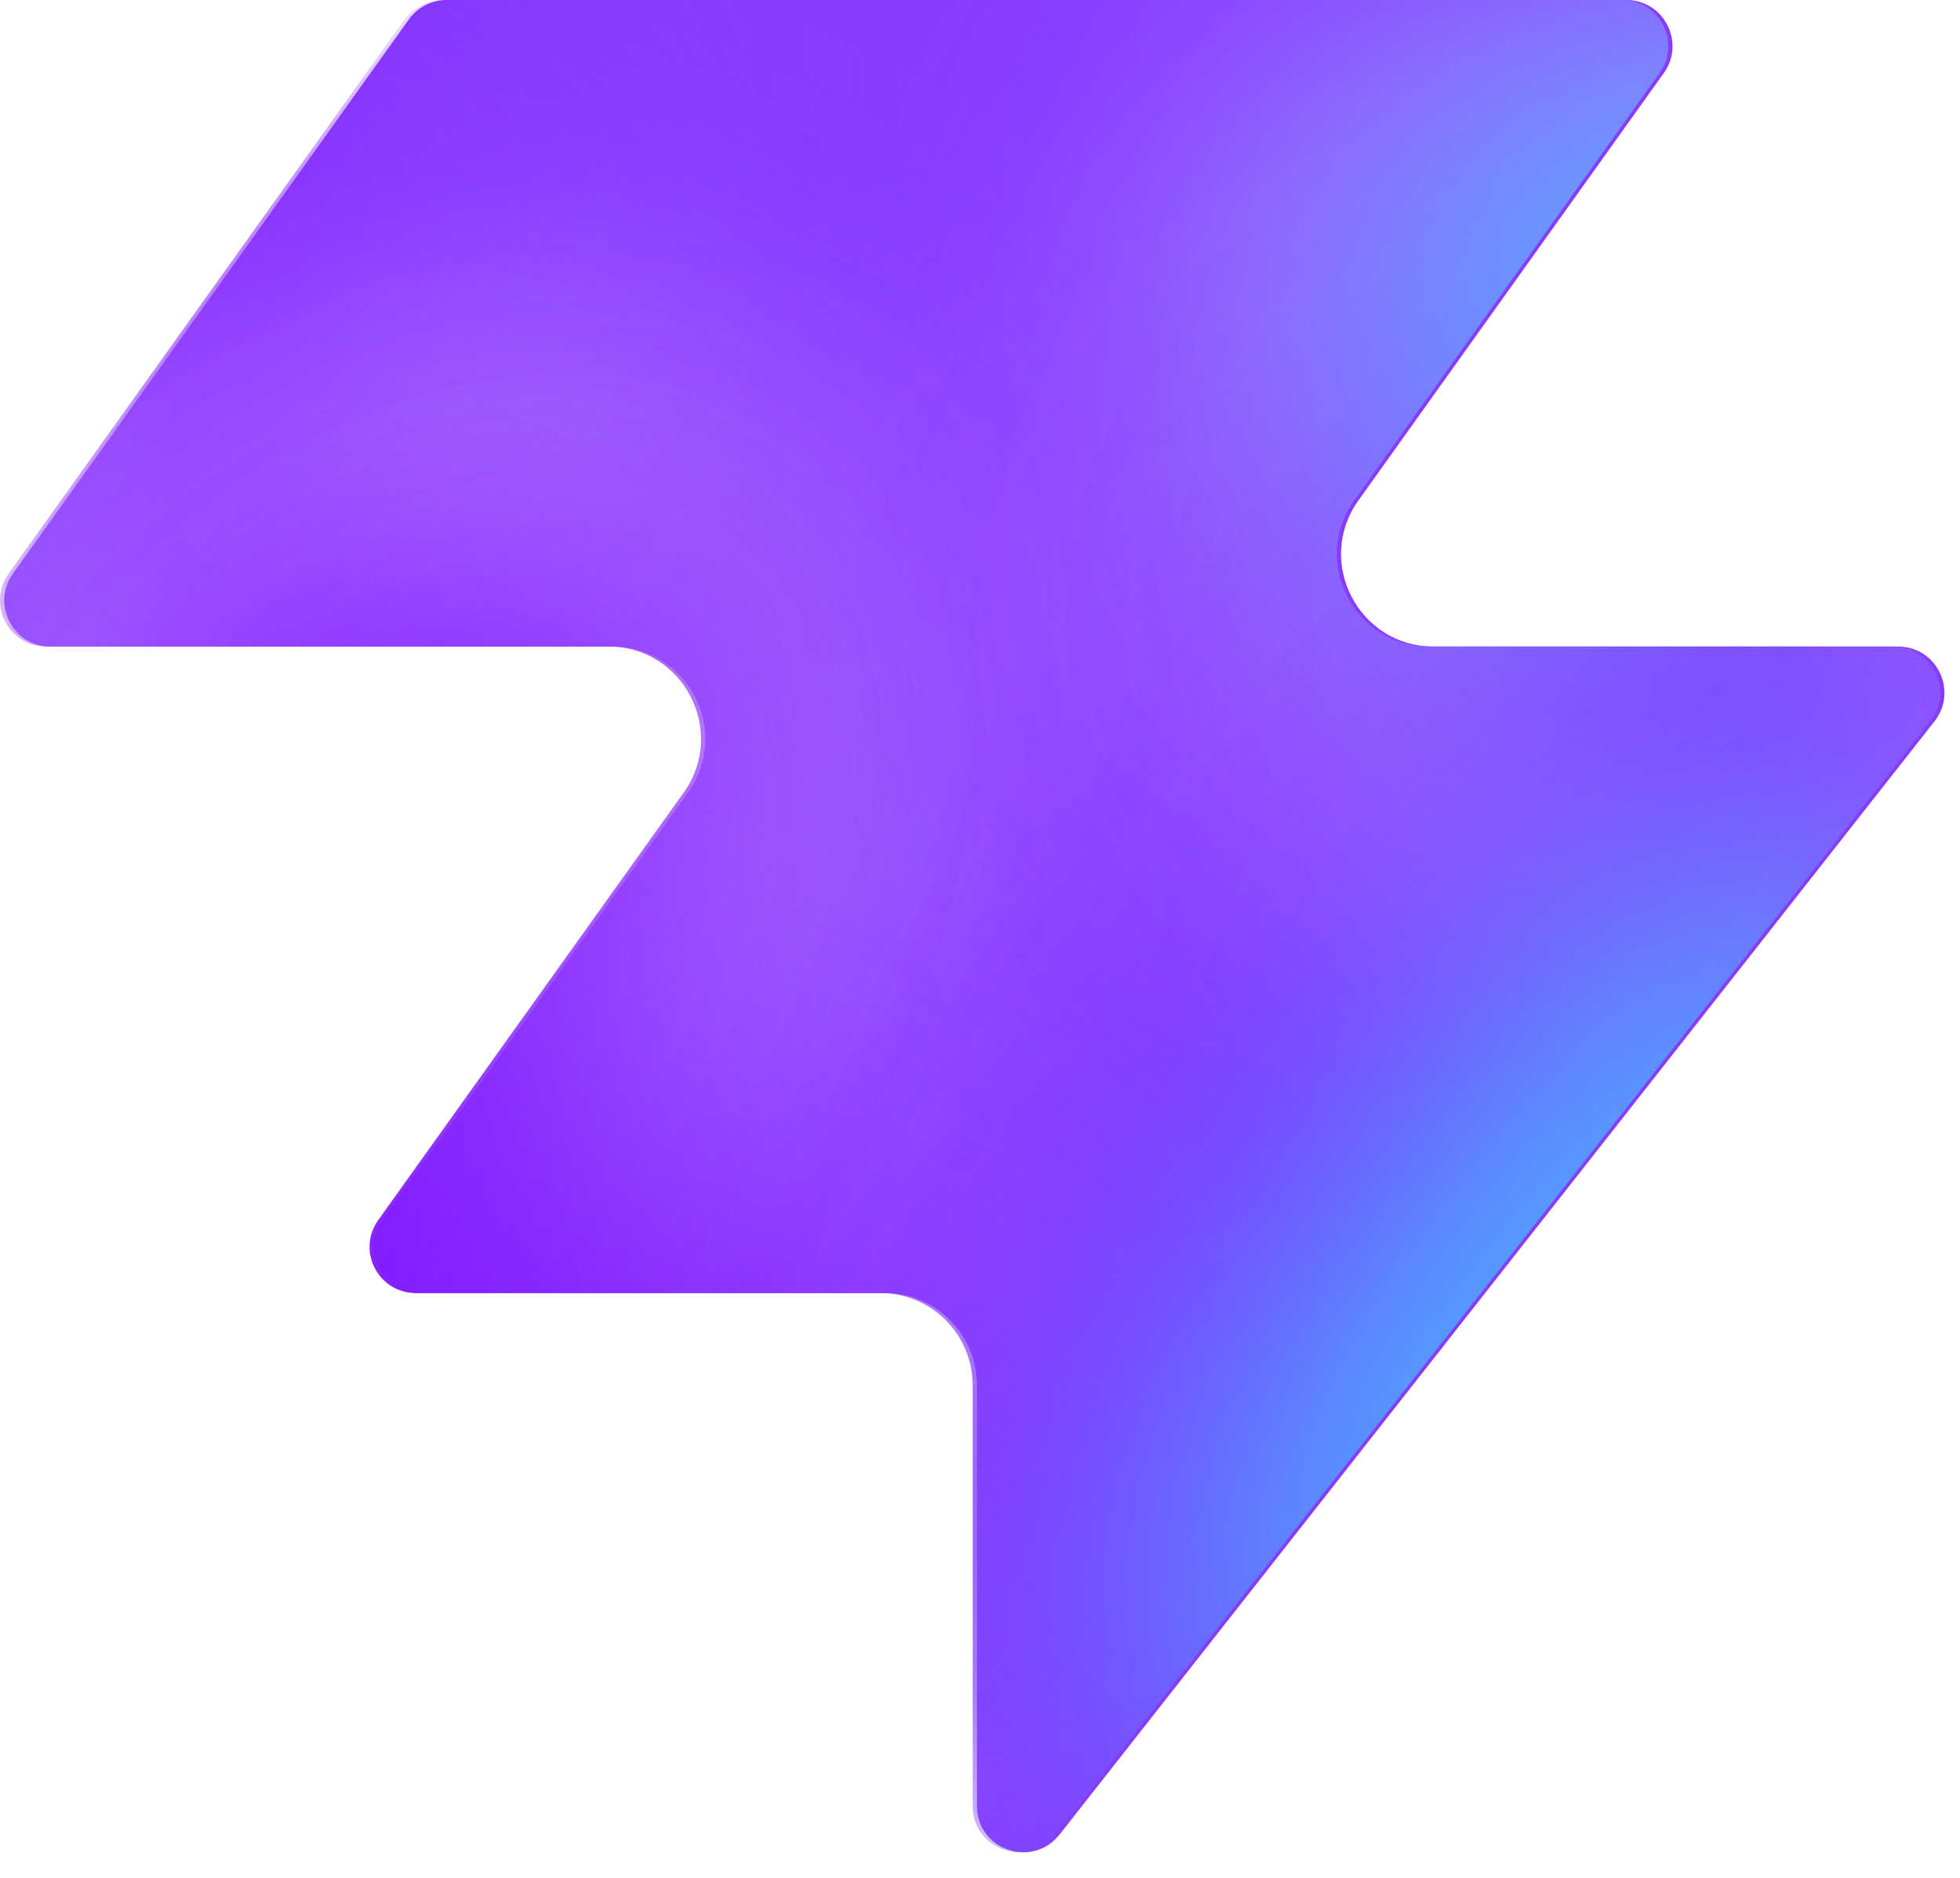
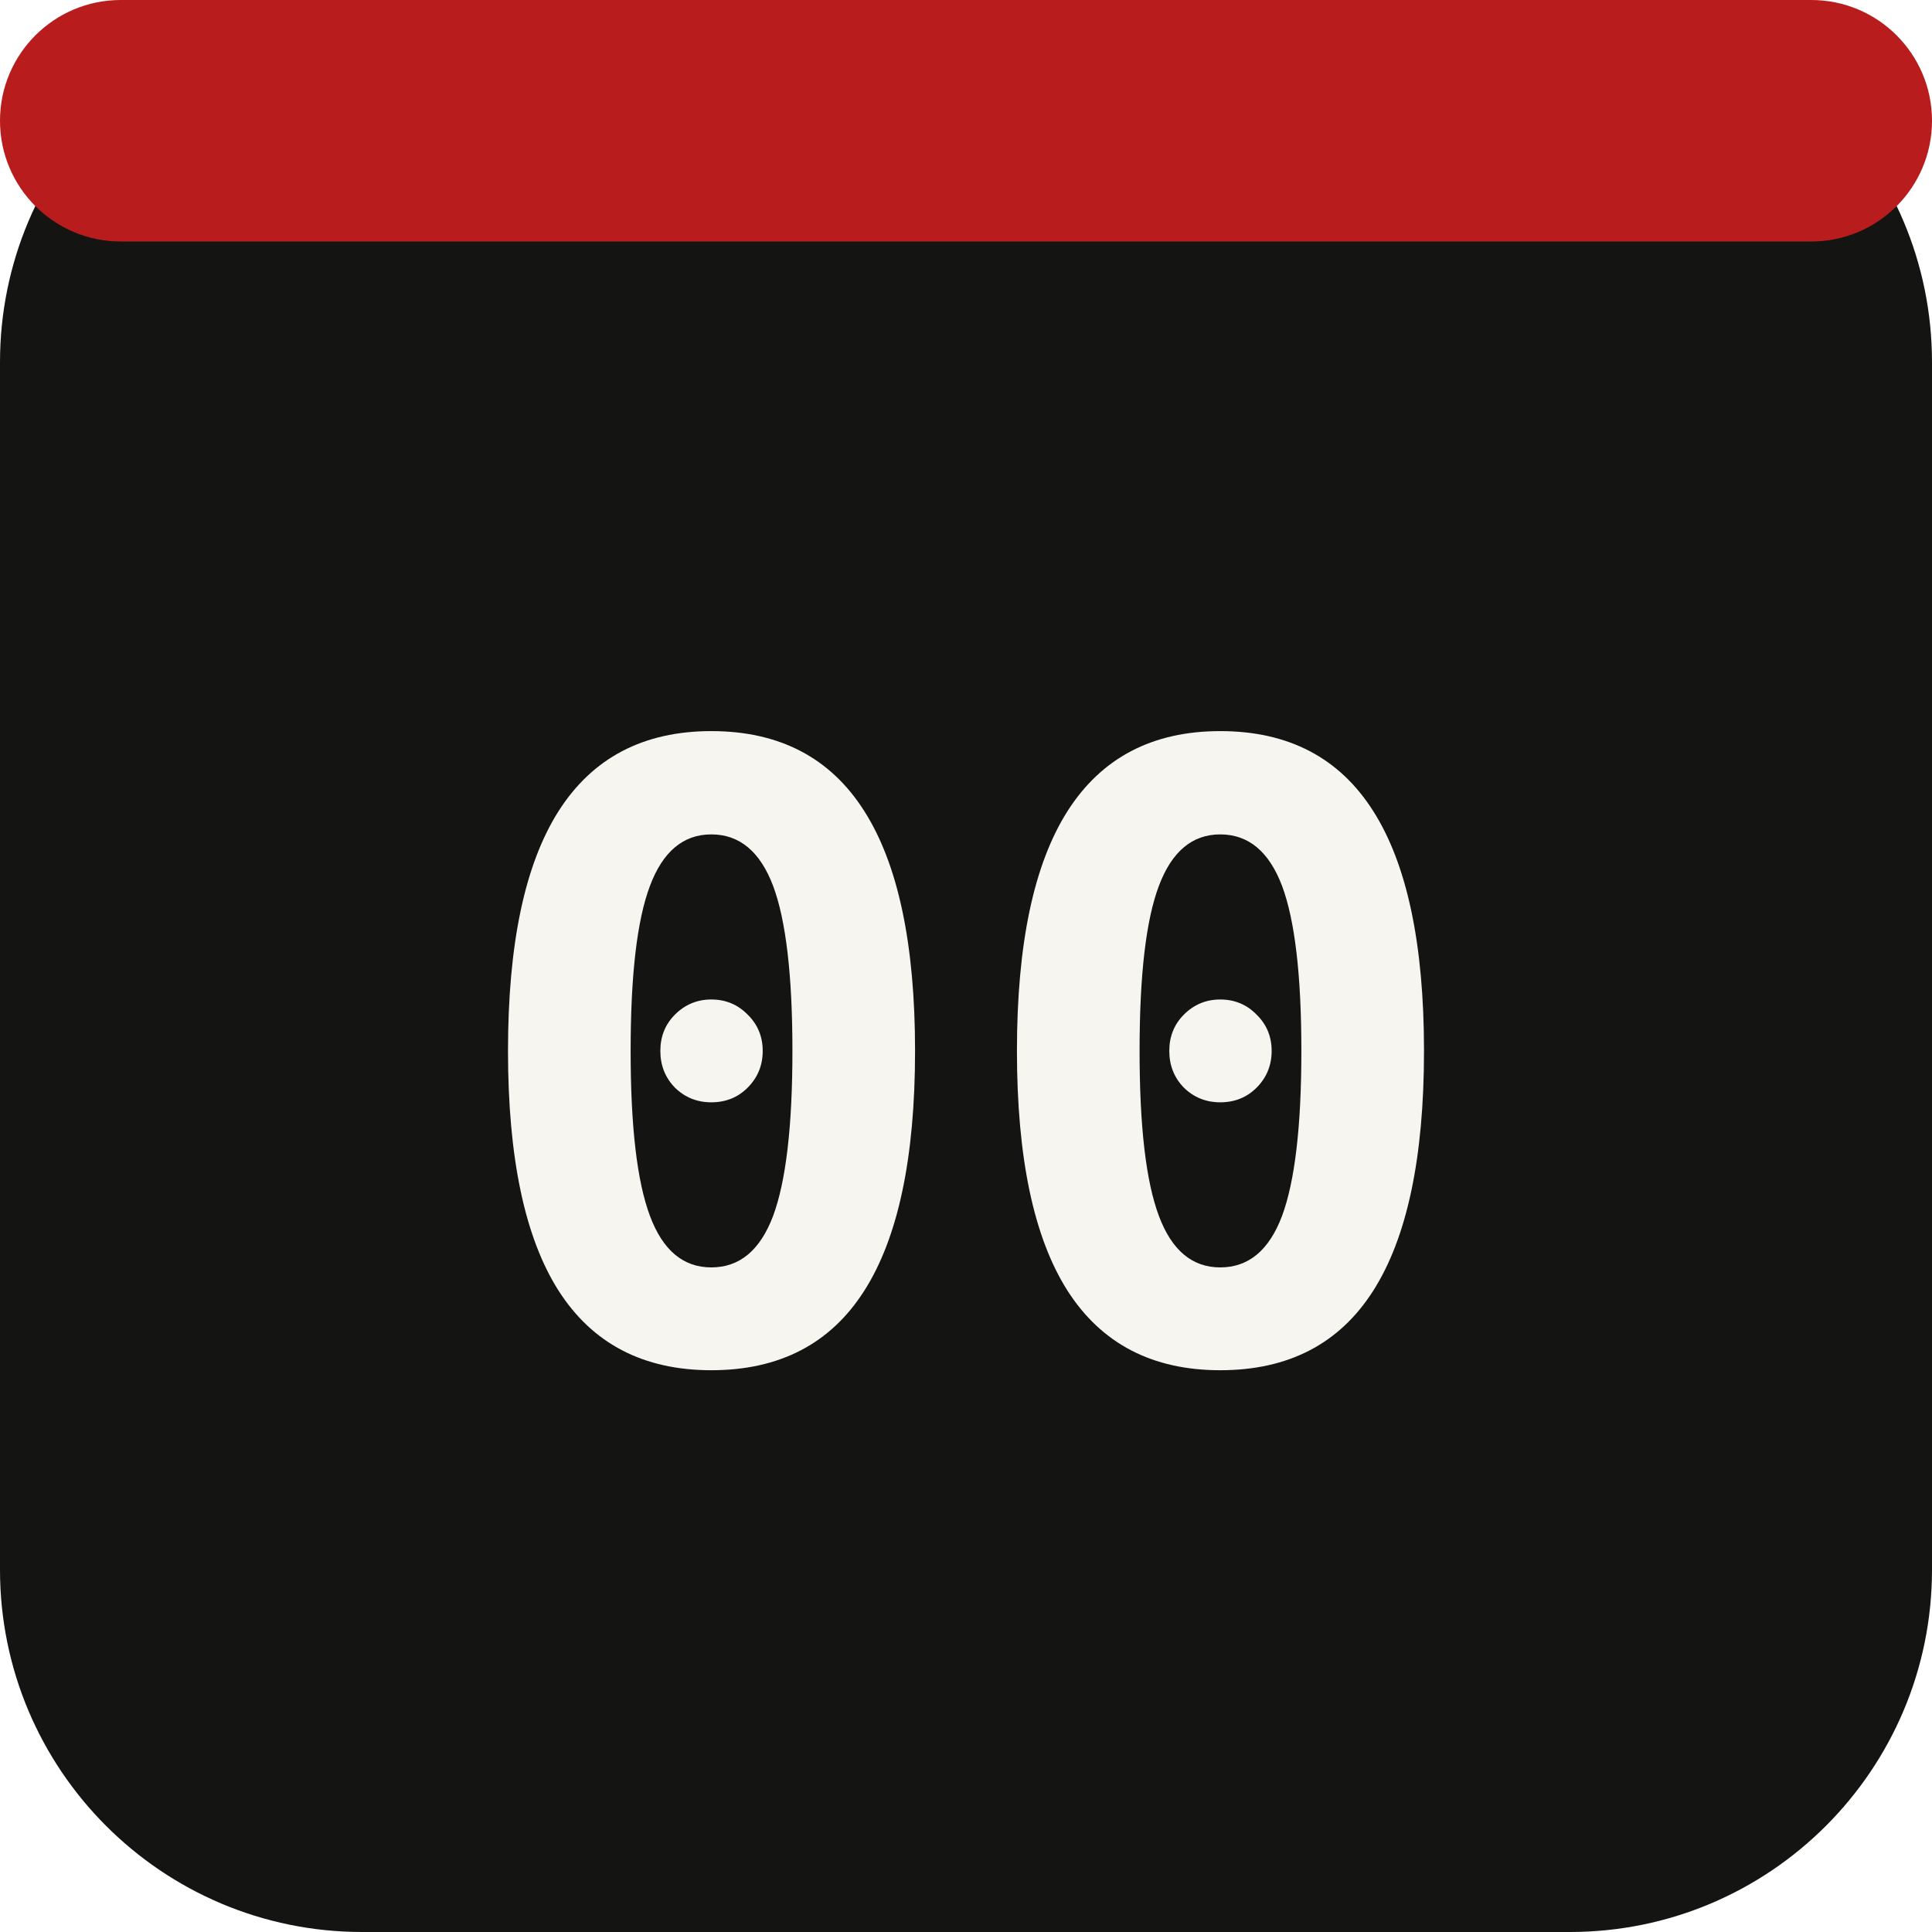
- <svg xmlns="http://www.w3.org/2000/svg" width="48" height="46" fill="none" viewBox="0 0 48 46">
-   <path fill="#863bff" d="M25.946 44.938c-.664.845-2.021.375-2.021-.698V33.937a2.26 2.26 0 0 0-2.262-2.262H10.287c-.92 0-1.456-1.04-.92-1.788l7.48-10.471c1.07-1.497 0-3.578-1.842-3.578H1.237c-.92 0-1.456-1.04-.92-1.788L10.013.474c.214-.297.556-.474.92-.474h28.894c.92 0 1.456 1.04.92 1.788l-7.48 10.471c-1.07 1.498 0 3.579 1.842 3.579h11.377c.943 0 1.473 1.088.89 1.83L25.947 44.94z" style="fill:#863bff;fill:color(display-p3 .525 .23 1);fill-opacity:1" />
-   <mask id="a" width="48" height="46" x="0" y="0" maskUnits="userSpaceOnUse" style="mask-type:alpha">
-     <path fill="#000" d="M25.842 44.938c-.664.844-2.021.375-2.021-.698V33.937a2.26 2.26 0 0 0-2.262-2.262H10.183c-.92 0-1.456-1.04-.92-1.788l7.48-10.471c1.07-1.498 0-3.579-1.842-3.579H1.133c-.92 0-1.456-1.04-.92-1.787L9.91.473c.214-.297.556-.474.92-.474h28.894c.92 0 1.456 1.04.92 1.788l-7.48 10.471c-1.07 1.498 0 3.578 1.842 3.578h11.377c.943 0 1.473 1.088.89 1.832L25.843 44.94z" style="fill:#000;fill-opacity:1" />
-   </mask>
-   <g mask="url(#a)">
-     <g filter="url(#b)">
-       <ellipse cx="5.508" cy="14.704" fill="#ede6ff" rx="5.508" ry="14.704" style="fill:#ede6ff;fill:color(display-p3 .927 .903 1);fill-opacity:1" transform="matrix(.00324 1 1 -.00324 -4.47 31.516)" />
-     </g>
-     <g filter="url(#c)">
-       <ellipse cx="10.399" cy="29.851" fill="#ede6ff" rx="10.399" ry="29.851" style="fill:#ede6ff;fill:color(display-p3 .927 .903 1);fill-opacity:1" transform="matrix(.00324 1 1 -.00324 -39.328 7.883)" />
-     </g>
-     <g filter="url(#d)">
-       <ellipse cx="5.508" cy="30.487" fill="#7e14ff" rx="5.508" ry="30.487" style="fill:#7e14ff;fill:color(display-p3 .492 .077 1);fill-opacity:1" transform="rotate(89.814 -25.913 -14.639)scale(1 -1)" />
-     </g>
-     <g filter="url(#e)">
-       <ellipse cx="5.508" cy="30.599" fill="#7e14ff" rx="5.508" ry="30.599" style="fill:#7e14ff;fill:color(display-p3 .492 .077 1);fill-opacity:1" transform="rotate(89.814 -32.644 -3.334)scale(1 -1)" />
-     </g>
-     <g filter="url(#f)">
-       <ellipse cx="5.508" cy="30.599" fill="#7e14ff" rx="5.508" ry="30.599" style="fill:#7e14ff;fill:color(display-p3 .492 .077 1);fill-opacity:1" transform="matrix(.00324 1 1 -.00324 -34.34 30.47)" />
-     </g>
-     <g filter="url(#g)">
-       <ellipse cx="14.072" cy="22.078" fill="#ede6ff" rx="14.072" ry="22.078" style="fill:#ede6ff;fill:color(display-p3 .927 .903 1);fill-opacity:1" transform="rotate(93.35 24.506 48.493)scale(-1 1)" />
-     </g>
-     <g filter="url(#h)">
-       <ellipse cx="3.47" cy="21.501" fill="#7e14ff" rx="3.47" ry="21.501" style="fill:#7e14ff;fill:color(display-p3 .492 .077 1);fill-opacity:1" transform="rotate(89.009 28.708 47.59)scale(-1 1)" />
-     </g>
-     <g filter="url(#i)">
-       <ellipse cx="3.47" cy="21.501" fill="#7e14ff" rx="3.47" ry="21.501" style="fill:#7e14ff;fill:color(display-p3 .492 .077 1);fill-opacity:1" transform="rotate(89.009 28.708 47.59)scale(-1 1)" />
-     </g>
-     <g filter="url(#j)">
-       <ellipse cx=".387" cy="8.972" fill="#7e14ff" rx="4.407" ry="29.108" style="fill:#7e14ff;fill:color(display-p3 .492 .077 1);fill-opacity:1" transform="rotate(39.51 .387 8.972)" />
-     </g>
-     <g filter="url(#k)">
-       <ellipse cx="47.523" cy="-6.092" fill="#7e14ff" rx="4.407" ry="29.108" style="fill:#7e14ff;fill:color(display-p3 .492 .077 1);fill-opacity:1" transform="rotate(37.892 47.523 -6.092)" />
-     </g>
-     <g filter="url(#l)">
-       <ellipse cx="41.412" cy="6.333" fill="#47bfff" rx="5.971" ry="9.665" style="fill:#47bfff;fill:color(display-p3 .28 .748 1);fill-opacity:1" transform="rotate(37.892 41.412 6.333)" />
-     </g>
-     <g filter="url(#m)">
-       <ellipse cx="-1.879" cy="38.332" fill="#7e14ff" rx="4.407" ry="29.108" style="fill:#7e14ff;fill:color(display-p3 .492 .077 1);fill-opacity:1" transform="rotate(37.892 -1.88 38.332)" />
-     </g>
-     <g filter="url(#n)">
-       <ellipse cx="-1.879" cy="38.332" fill="#7e14ff" rx="4.407" ry="29.108" style="fill:#7e14ff;fill:color(display-p3 .492 .077 1);fill-opacity:1" transform="rotate(37.892 -1.88 38.332)" />
-     </g>
-     <g filter="url(#o)">
-       <ellipse cx="35.651" cy="29.907" fill="#7e14ff" rx="4.407" ry="29.108" style="fill:#7e14ff;fill:color(display-p3 .492 .077 1);fill-opacity:1" transform="rotate(37.892 35.651 29.907)" />
-     </g>
-     <g filter="url(#p)">
-       <ellipse cx="38.418" cy="32.4" fill="#47bfff" rx="5.971" ry="15.297" style="fill:#47bfff;fill:color(display-p3 .28 .748 1);fill-opacity:1" transform="rotate(37.892 38.418 32.4)" />
-     </g>
-   </g>
-   <defs>
-     <filter id="b" width="60.045" height="41.654" x="-19.77" y="16.149" color-interpolation-filters="sRGB" filterUnits="userSpaceOnUse">
-       <feFlood flood-opacity="0" result="BackgroundImageFix" />
-       <feBlend in="SourceGraphic" in2="BackgroundImageFix" result="shape" />
-       <feGaussianBlur result="effect1_foregroundBlur_2002_17158" stdDeviation="7.659" />
-     </filter>
-     <filter id="c" width="90.34" height="51.437" x="-54.613" y="-7.533" color-interpolation-filters="sRGB" filterUnits="userSpaceOnUse">
-       <feFlood flood-opacity="0" result="BackgroundImageFix" />
-       <feBlend in="SourceGraphic" in2="BackgroundImageFix" result="shape" />
-       <feGaussianBlur result="effect1_foregroundBlur_2002_17158" stdDeviation="7.659" />
-     </filter>
-     <filter id="d" width="79.355" height="29.4" x="-49.64" y="2.03" color-interpolation-filters="sRGB" filterUnits="userSpaceOnUse">
-       <feFlood flood-opacity="0" result="BackgroundImageFix" />
-       <feBlend in="SourceGraphic" in2="BackgroundImageFix" result="shape" />
-       <feGaussianBlur result="effect1_foregroundBlur_2002_17158" stdDeviation="4.596" />
-     </filter>
-     <filter id="e" width="79.579" height="29.4" x="-45.045" y="20.029" color-interpolation-filters="sRGB" filterUnits="userSpaceOnUse">
-       <feFlood flood-opacity="0" result="BackgroundImageFix" />
-       <feBlend in="SourceGraphic" in2="BackgroundImageFix" result="shape" />
-       <feGaussianBlur result="effect1_foregroundBlur_2002_17158" stdDeviation="4.596" />
-     </filter>
-     <filter id="f" width="79.579" height="29.4" x="-43.513" y="21.178" color-interpolation-filters="sRGB" filterUnits="userSpaceOnUse">
-       <feFlood flood-opacity="0" result="BackgroundImageFix" />
-       <feBlend in="SourceGraphic" in2="BackgroundImageFix" result="shape" />
-       <feGaussianBlur result="effect1_foregroundBlur_2002_17158" stdDeviation="4.596" />
-     </filter>
-     <filter id="g" width="74.749" height="58.852" x="15.756" y="-17.901" color-interpolation-filters="sRGB" filterUnits="userSpaceOnUse">
-       <feFlood flood-opacity="0" result="BackgroundImageFix" />
-       <feBlend in="SourceGraphic" in2="BackgroundImageFix" result="shape" />
-       <feGaussianBlur result="effect1_foregroundBlur_2002_17158" stdDeviation="7.659" />
-     </filter>
-     <filter id="h" width="61.377" height="25.362" x="23.548" y="2.284" color-interpolation-filters="sRGB" filterUnits="userSpaceOnUse">
-       <feFlood flood-opacity="0" result="BackgroundImageFix" />
-       <feBlend in="SourceGraphic" in2="BackgroundImageFix" result="shape" />
-       <feGaussianBlur result="effect1_foregroundBlur_2002_17158" stdDeviation="4.596" />
-     </filter>
-     <filter id="i" width="61.377" height="25.362" x="23.548" y="2.284" color-interpolation-filters="sRGB" filterUnits="userSpaceOnUse">
-       <feFlood flood-opacity="0" result="BackgroundImageFix" />
-       <feBlend in="SourceGraphic" in2="BackgroundImageFix" result="shape" />
-       <feGaussianBlur result="effect1_foregroundBlur_2002_17158" stdDeviation="4.596" />
-     </filter>
-     <filter id="j" width="56.045" height="63.649" x="-27.636" y="-22.853" color-interpolation-filters="sRGB" filterUnits="userSpaceOnUse">
-       <feFlood flood-opacity="0" result="BackgroundImageFix" />
-       <feBlend in="SourceGraphic" in2="BackgroundImageFix" result="shape" />
-       <feGaussianBlur result="effect1_foregroundBlur_2002_17158" stdDeviation="4.596" />
-     </filter>
-     <filter id="k" width="54.814" height="64.646" x="20.116" y="-38.415" color-interpolation-filters="sRGB" filterUnits="userSpaceOnUse">
-       <feFlood flood-opacity="0" result="BackgroundImageFix" />
-       <feBlend in="SourceGraphic" in2="BackgroundImageFix" result="shape" />
-       <feGaussianBlur result="effect1_foregroundBlur_2002_17158" stdDeviation="4.596" />
-     </filter>
-     <filter id="l" width="33.541" height="35.313" x="24.641" y="-11.323" color-interpolation-filters="sRGB" filterUnits="userSpaceOnUse">
-       <feFlood flood-opacity="0" result="BackgroundImageFix" />
-       <feBlend in="SourceGraphic" in2="BackgroundImageFix" result="shape" />
-       <feGaussianBlur result="effect1_foregroundBlur_2002_17158" stdDeviation="4.596" />
-     </filter>
-     <filter id="m" width="54.814" height="64.646" x="-29.286" y="6.009" color-interpolation-filters="sRGB" filterUnits="userSpaceOnUse">
-       <feFlood flood-opacity="0" result="BackgroundImageFix" />
-       <feBlend in="SourceGraphic" in2="BackgroundImageFix" result="shape" />
-       <feGaussianBlur result="effect1_foregroundBlur_2002_17158" stdDeviation="4.596" />
-     </filter>
-     <filter id="n" width="54.814" height="64.646" x="-29.286" y="6.009" color-interpolation-filters="sRGB" filterUnits="userSpaceOnUse">
-       <feFlood flood-opacity="0" result="BackgroundImageFix" />
-       <feBlend in="SourceGraphic" in2="BackgroundImageFix" result="shape" />
-       <feGaussianBlur result="effect1_foregroundBlur_2002_17158" stdDeviation="4.596" />
-     </filter>
-     <filter id="o" width="54.814" height="64.646" x="8.244" y="-2.416" color-interpolation-filters="sRGB" filterUnits="userSpaceOnUse">
-       <feFlood flood-opacity="0" result="BackgroundImageFix" />
-       <feBlend in="SourceGraphic" in2="BackgroundImageFix" result="shape" />
-       <feGaussianBlur result="effect1_foregroundBlur_2002_17158" stdDeviation="4.596" />
-     </filter>
-     <filter id="p" width="39.409" height="43.623" x="18.713" y="10.588" color-interpolation-filters="sRGB" filterUnits="userSpaceOnUse">
-       <feFlood flood-opacity="0" result="BackgroundImageFix" />
-       <feBlend in="SourceGraphic" in2="BackgroundImageFix" result="shape" />
-       <feGaussianBlur result="effect1_foregroundBlur_2002_17158" stdDeviation="4.596" />
-     </filter>
-   </defs>
+ <svg xmlns="http://www.w3.org/2000/svg" viewBox="0 0 64 64" role="img" aria-label="El Contador del Escupo">
+   <rect width="64" height="64" rx="12" fill="#141413" />
+   <rect x="0" y="0" width="64" height="8" rx="4" fill="#b91c1c" />
+   <text x="32" y="45" text-anchor="middle" font-family="ui-monospace, SFMono-Regular, Menlo, monospace" font-weight="700" font-size="28" fill="#f7f5f0">00</text>
</svg>
